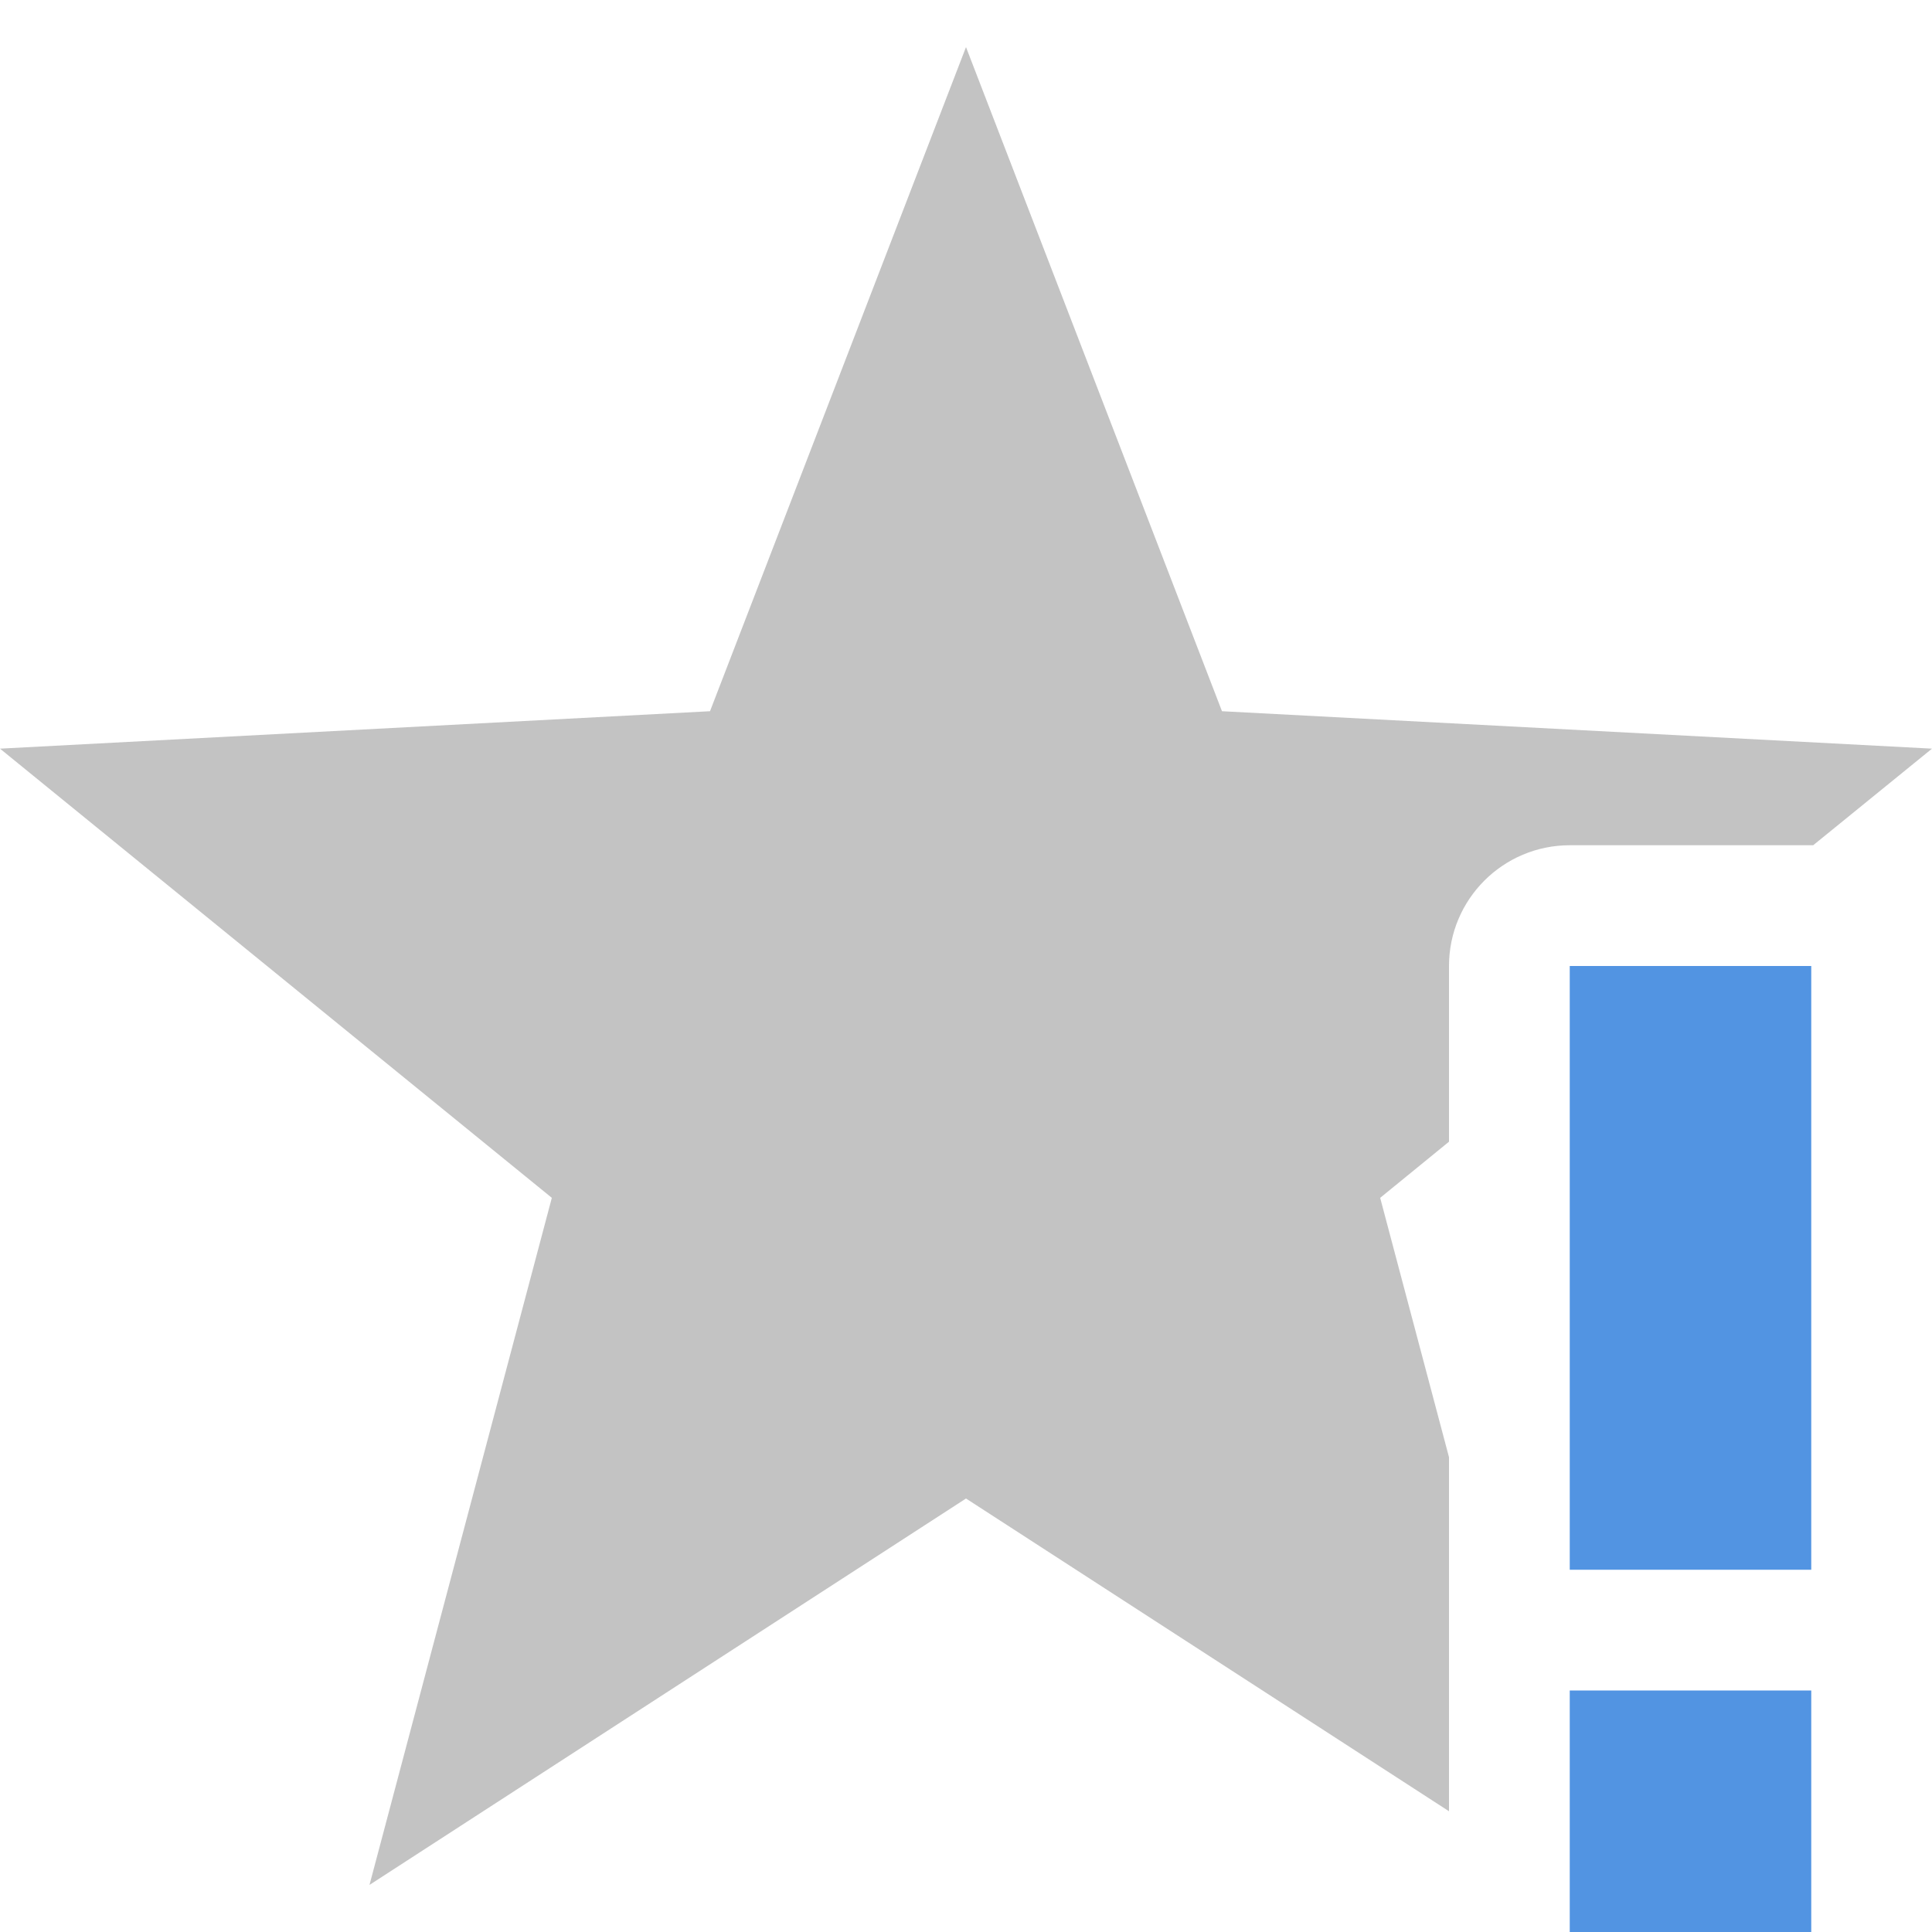
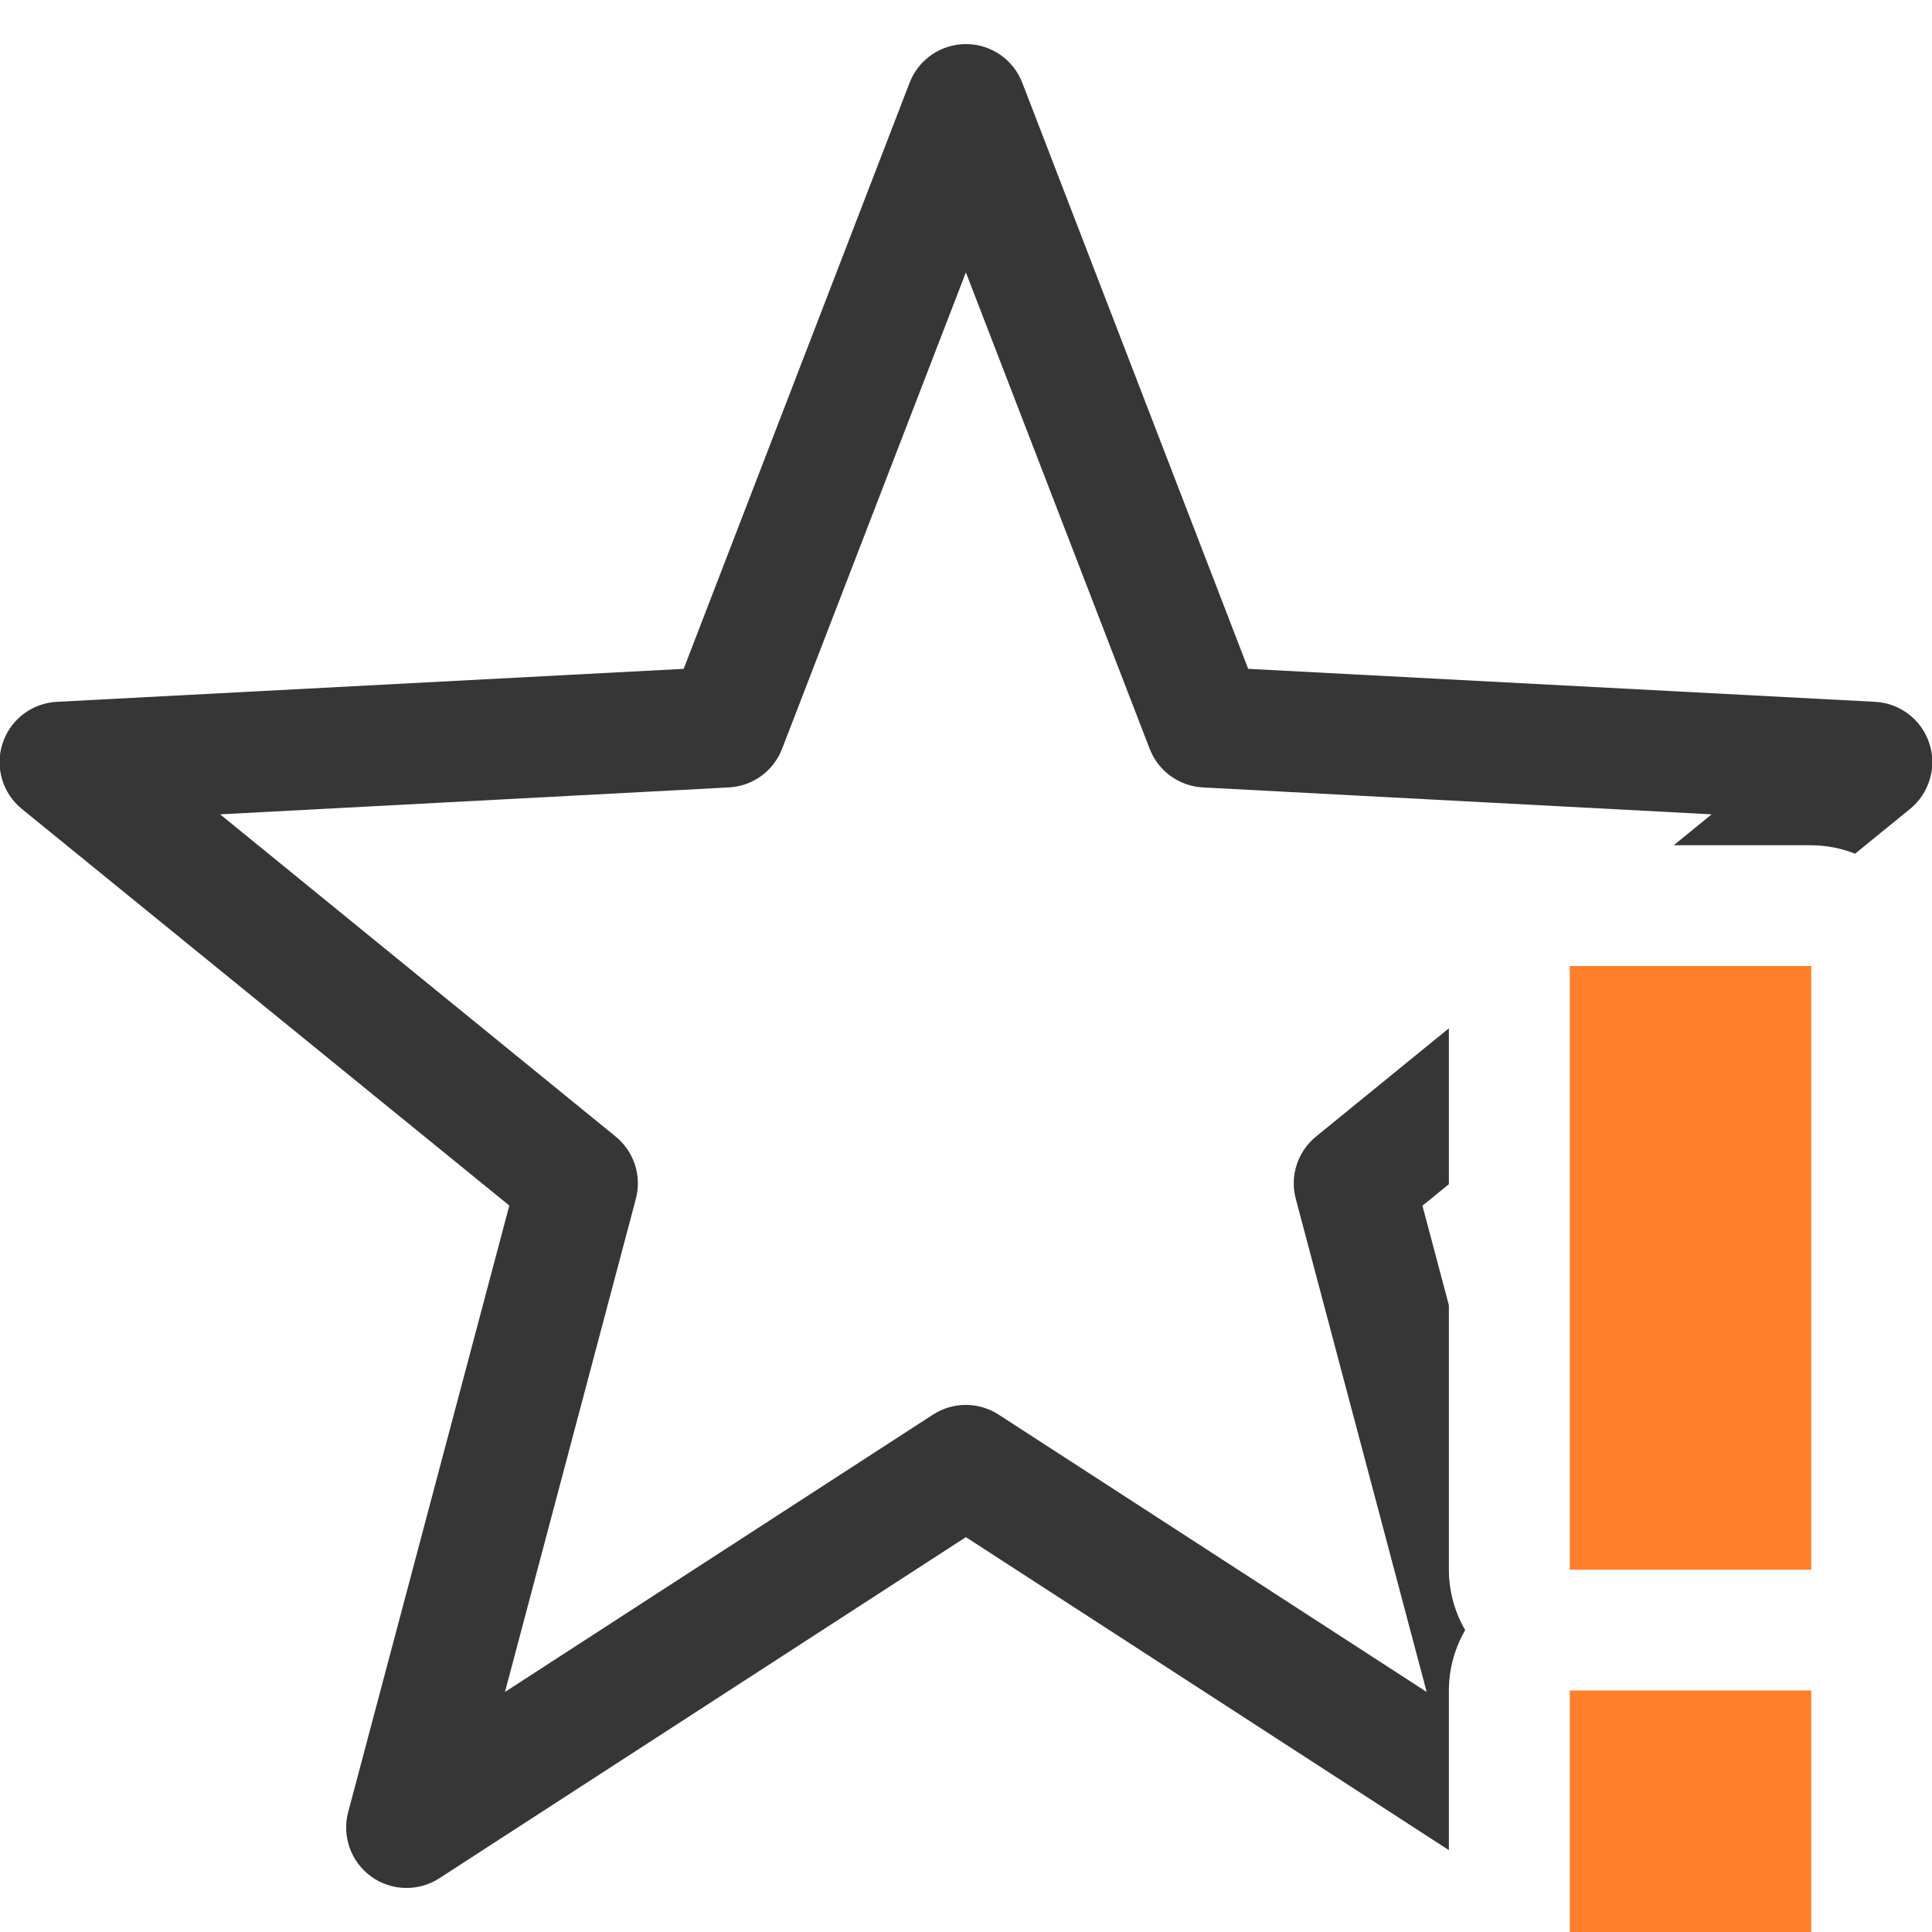
<svg xmlns="http://www.w3.org/2000/svg" width="16" height="16" version="1.1">
  <defs>
    <style id="current-color-scheme" type="text/css">.ColorScheme-Text { color:#363636; }</style>
  </defs>
-   <path style="fill:currentColor" class="ColorScheme-Text" d="M8 .39l-2.12 5.5L0 6.2l4.57 3.72-1.51 5.69L8 12.41 12 15v-2.932l-.57-2.148.57-.465V8a1 1 0 0 1 1-1h2a1 1 0 0 1 .016 0L16 6.2l-5.88-.31z" id="path2" opacity=".3" />
-   <path class="warning" d="M13 8v5h2V8zm0 6v2h2v-2z" id="path4" fill="#5294e2" />
+   <path d="m8.002 0.365a0.5 0.5 0 0 0-0.469 0.32l-1.871 4.854-5.188 0.273a0.5 0.5 0 0 0-0.291 0.889l4.035 3.283-1.334 5.021a0.5 0.5 0 0 0 0.756 0.549l4.359-2.824 4 2.592v-1.322a1 1 0 0 1 0.135-0.5 1 1 0 0 1-0.135-0.5v-2.191l-0.219-0.824 0.219-0.178v-1.291l-1.1 0.896a0.5 0.5 0 0 0-0.168 0.516l1.084 4.084-3.545-2.297a0.5 0.5 0 0 0-0.543 0l-3.545 2.297 1.084-4.084a0.5 0.5 0 0 0-0.168-0.516l-3.275-2.668 4.215-0.223a0.5 0.5 0 0 0 0.439-0.32l1.522-3.945 1.522 3.945a0.5 0.5 0 0 0 0.439 0.32l4.215 0.223-0.314 0.256h1.139a1 1 0 0 1 0.363 0.07l0.453-0.369a0.5 0.5 0 0 0-0.291-0.889l-5.188-0.273-1.871-4.854a0.5 0.5 0 0 0-0.465-0.32z" style="fill:currentColor" class="ColorScheme-Text" />
+   <path class="warning" d="M13 8v5h2V8zm0 6v2h2v-2z" fill="#ff7f2a" />
</svg>
